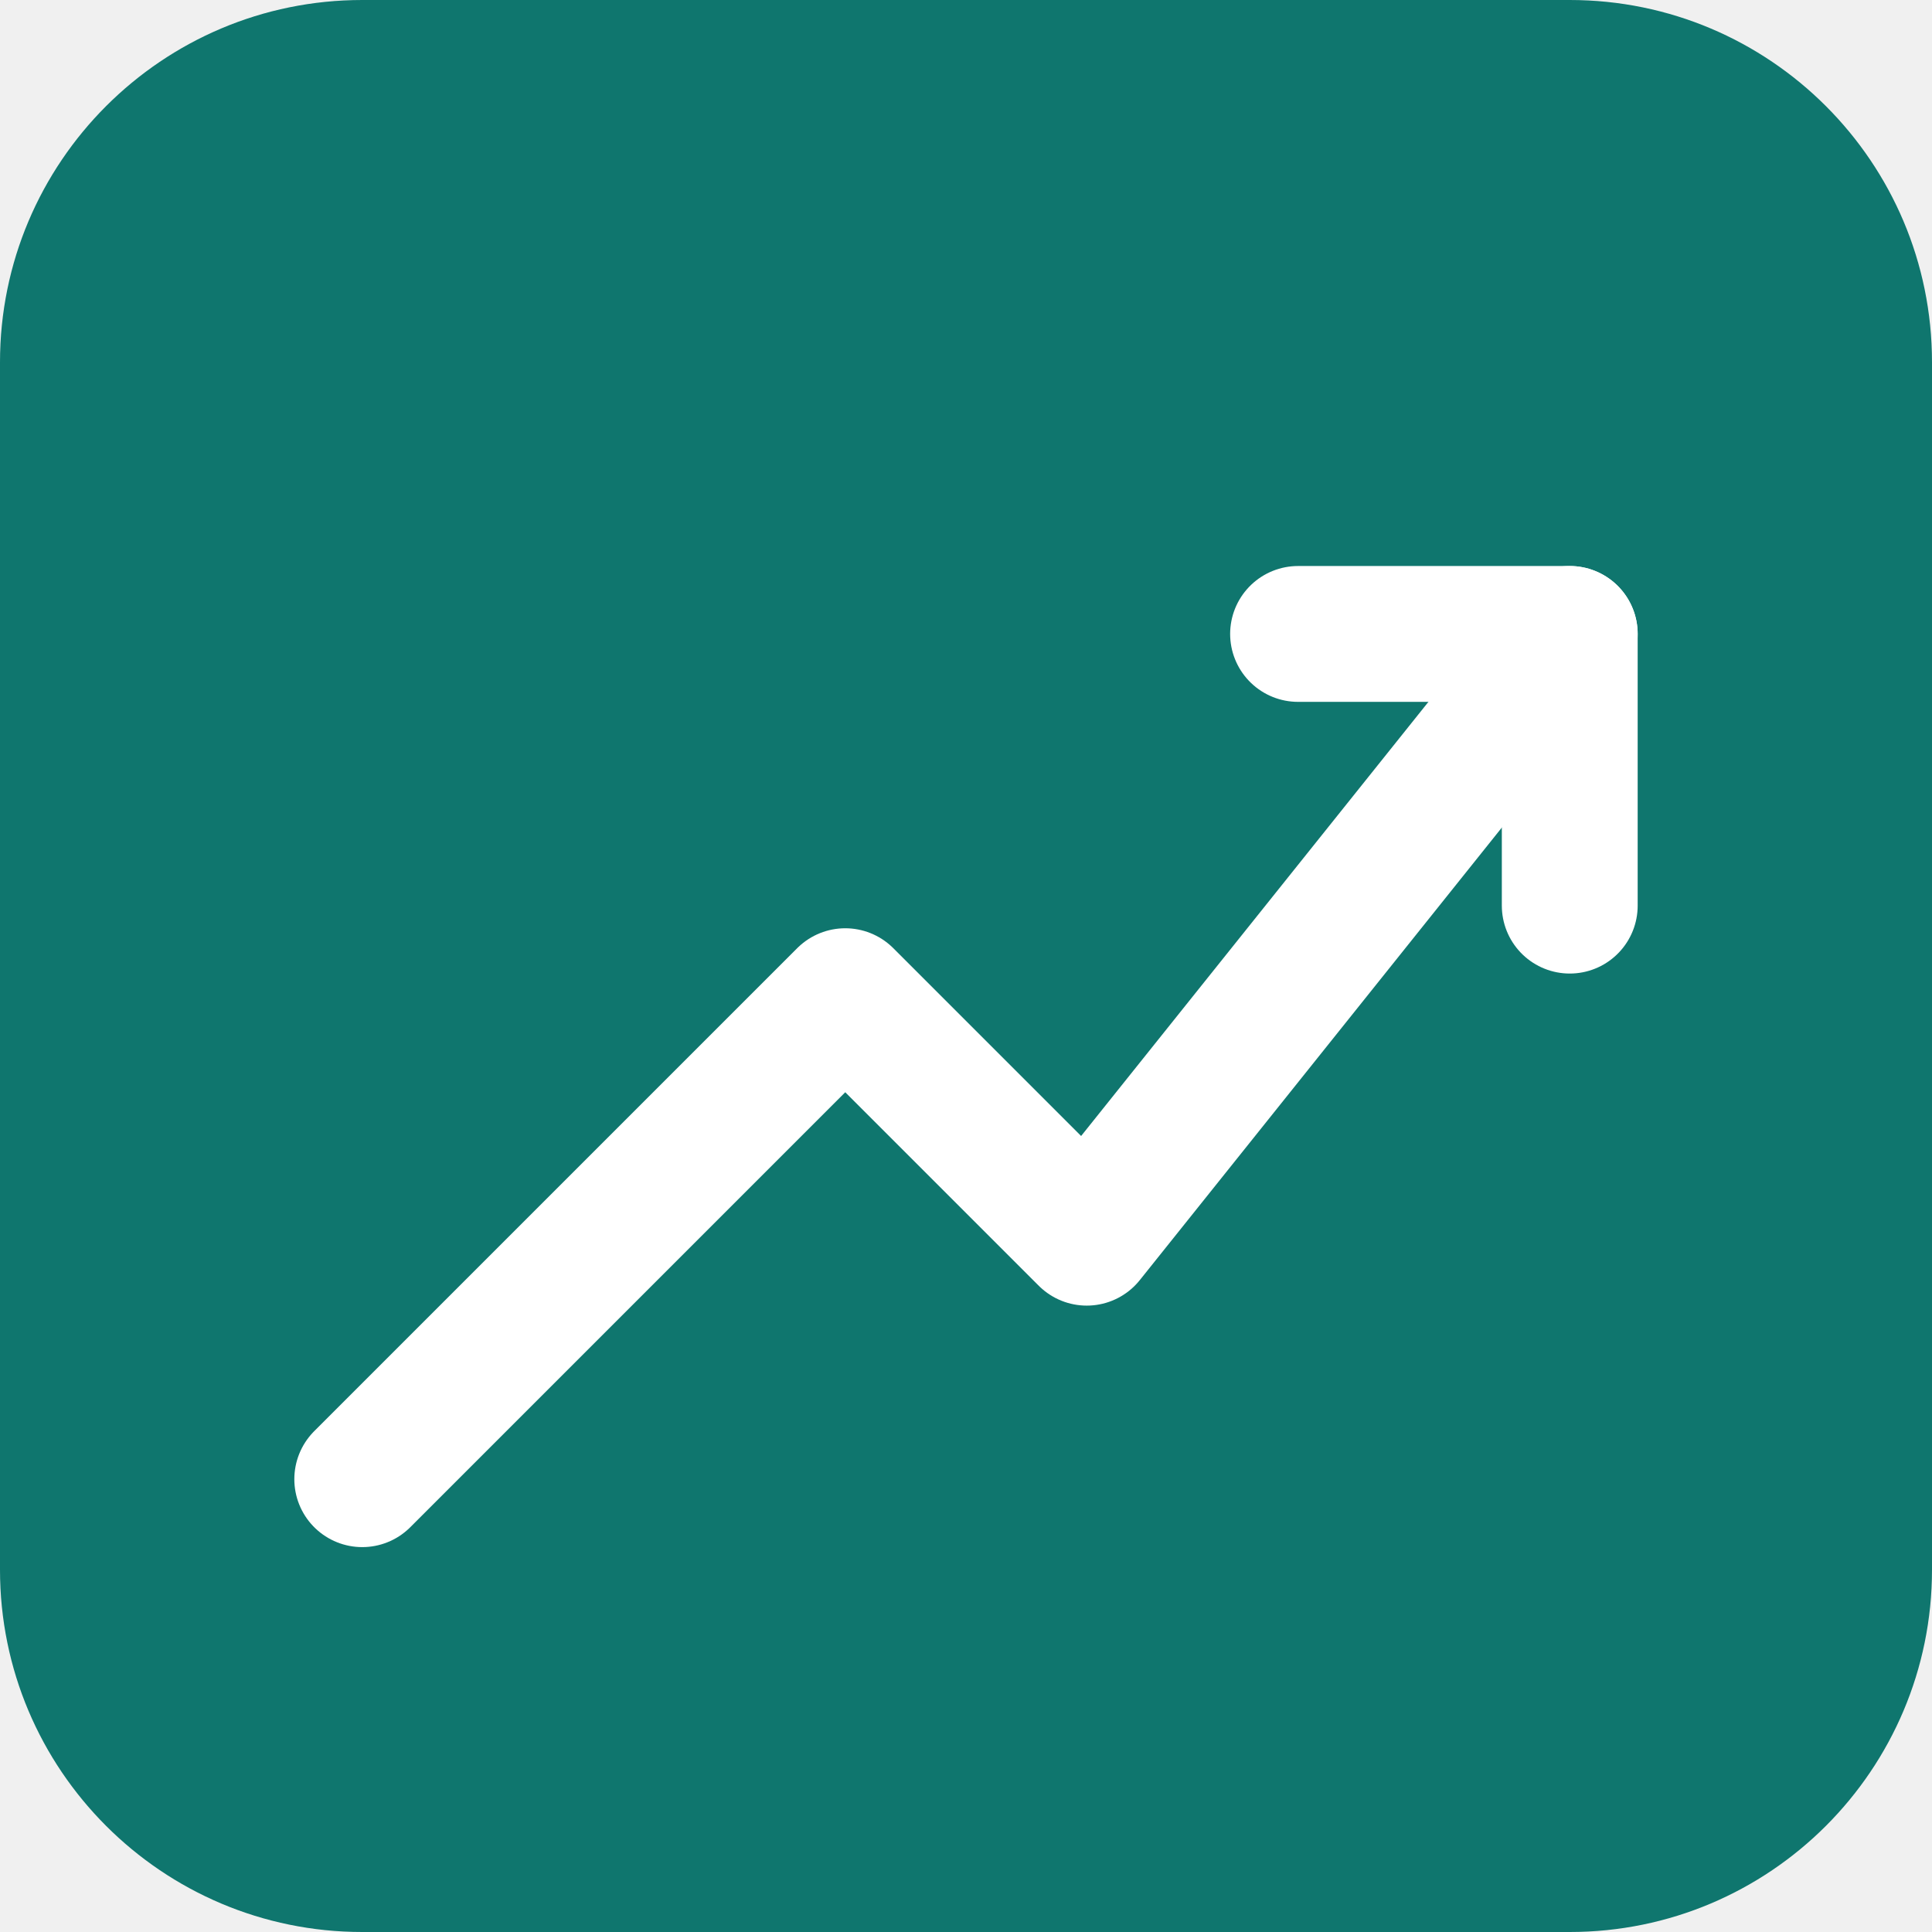
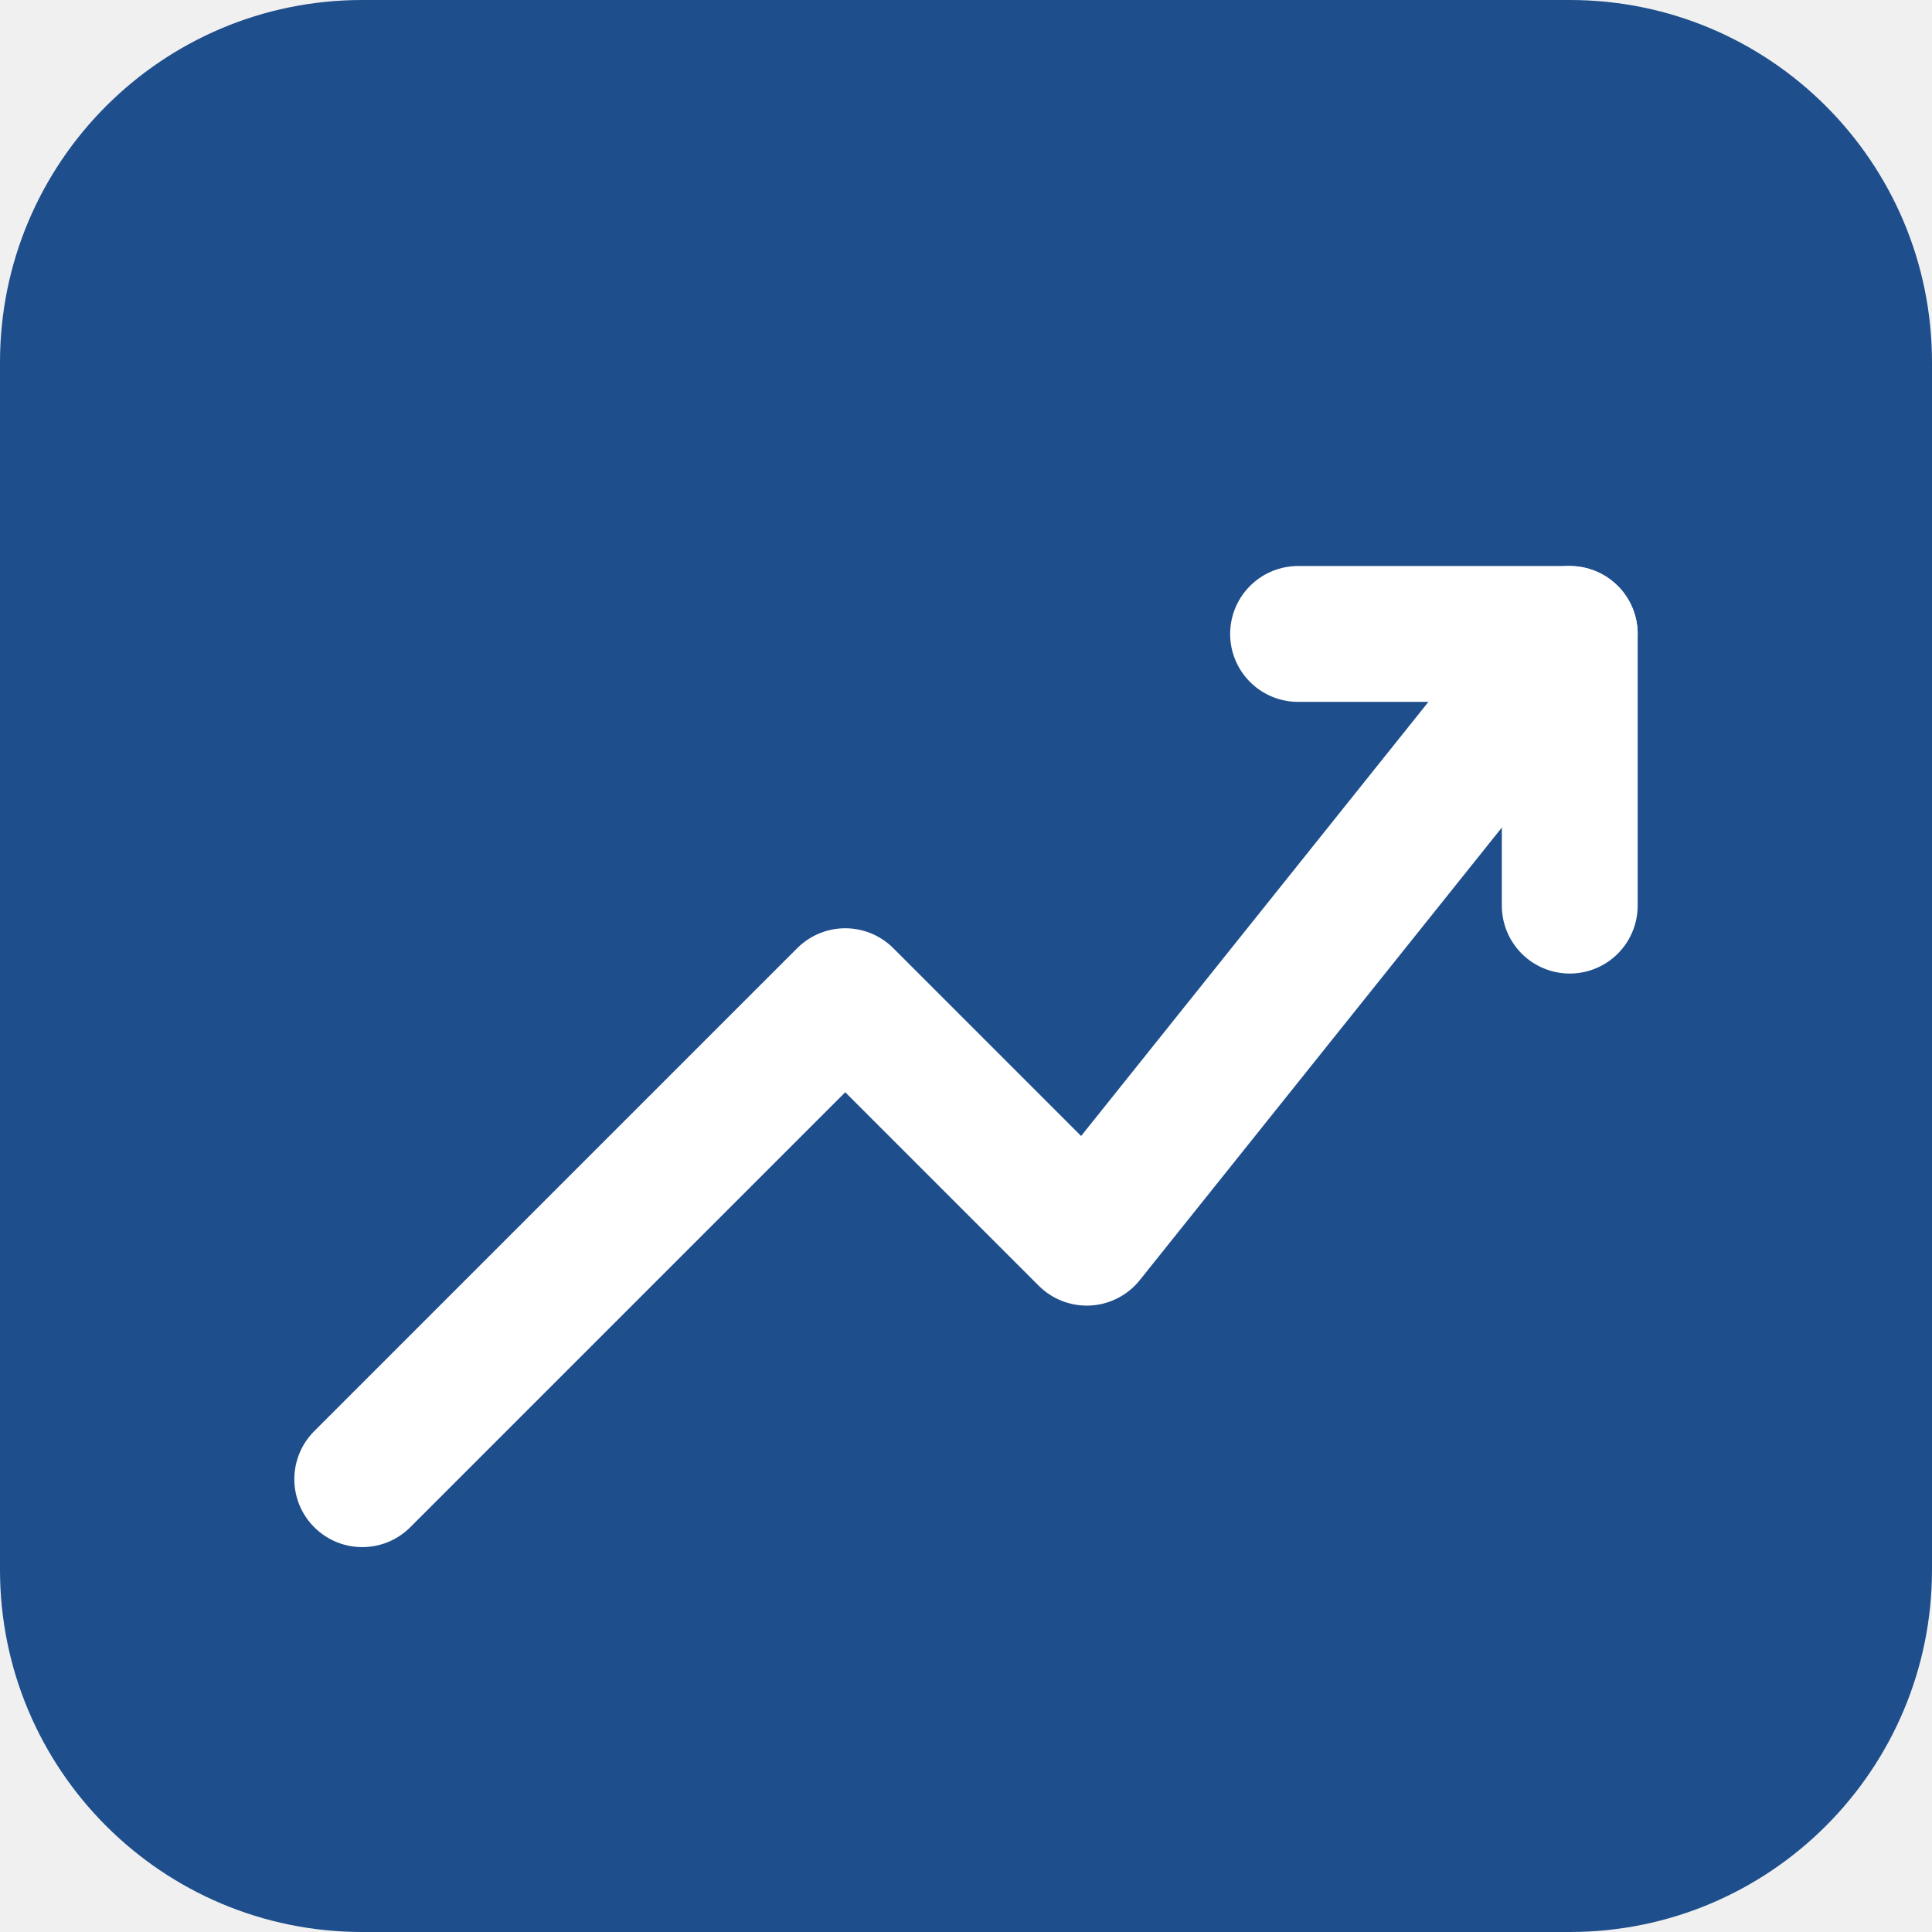
<svg xmlns="http://www.w3.org/2000/svg" viewBox="0 0 512 512" role="img" aria-label="Orientare în carieră">
-   <rect width="512" height="512" rx="96" fill="#0F766E" />
+   <rect width="512" height="512" rx="96" fill="#1E4E8C" />
  <path d="M96 392 L224 264 L288 328 L416 168" fill="none" stroke="#ffffff" stroke-width="36" stroke-linecap="round" stroke-linejoin="round" />
  <path d="M344 168 H416 V240" fill="none" stroke="#ffffff" stroke-width="36" stroke-linecap="round" stroke-linejoin="round" />
</svg>
